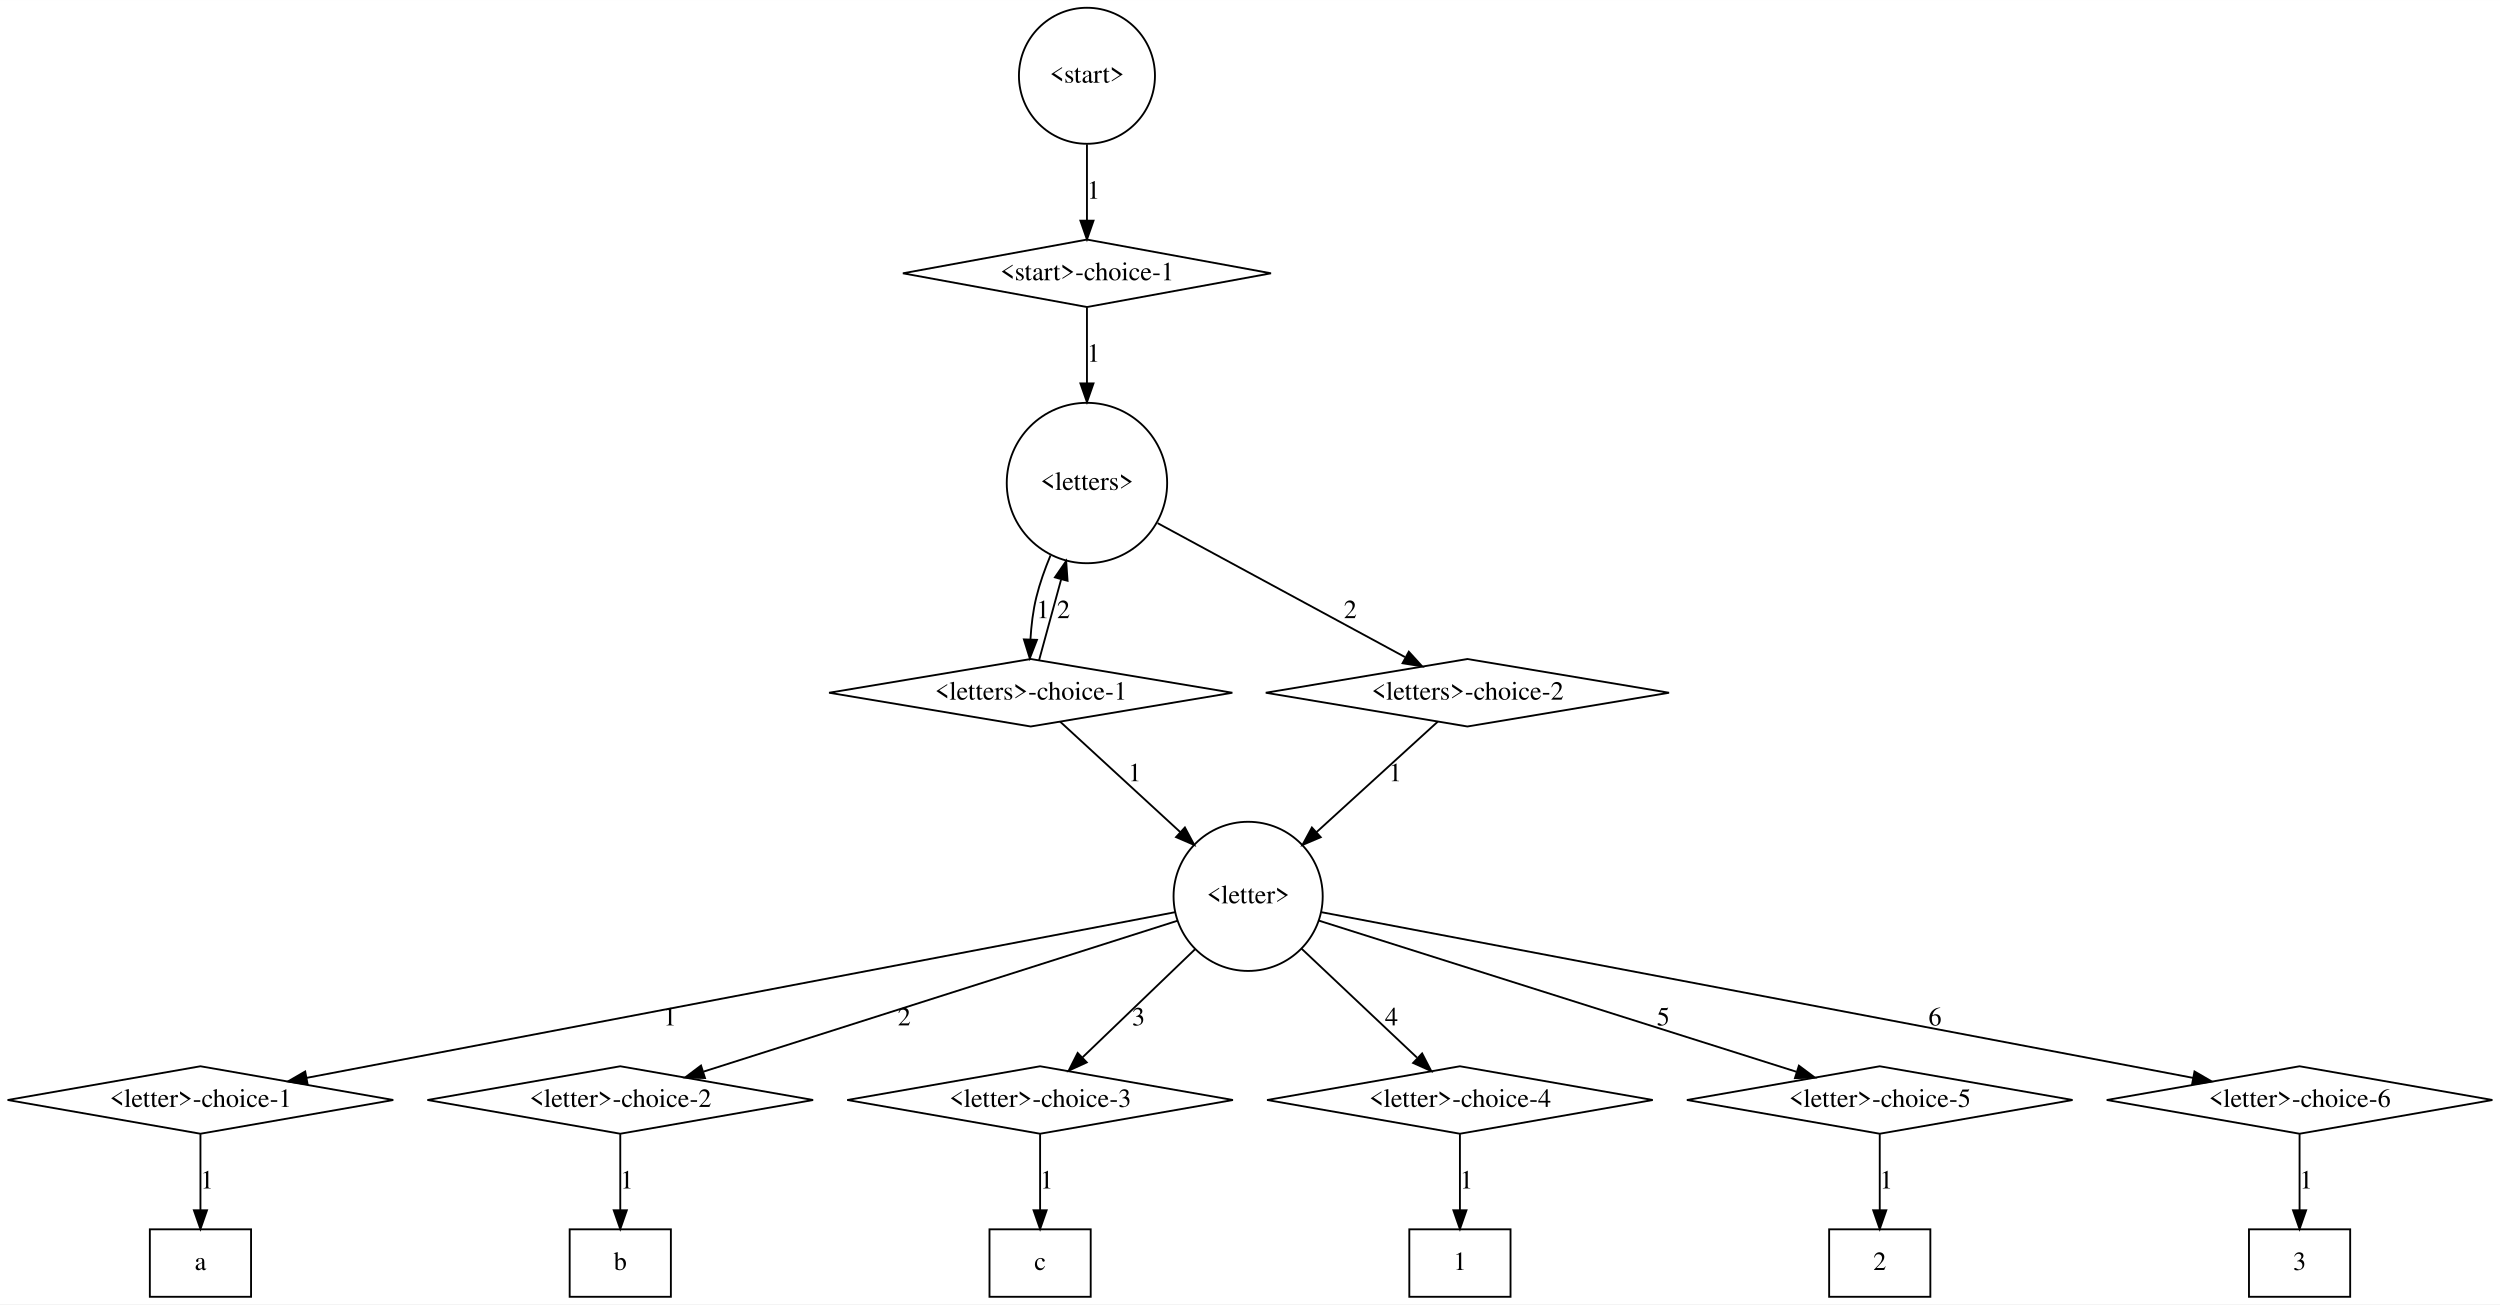
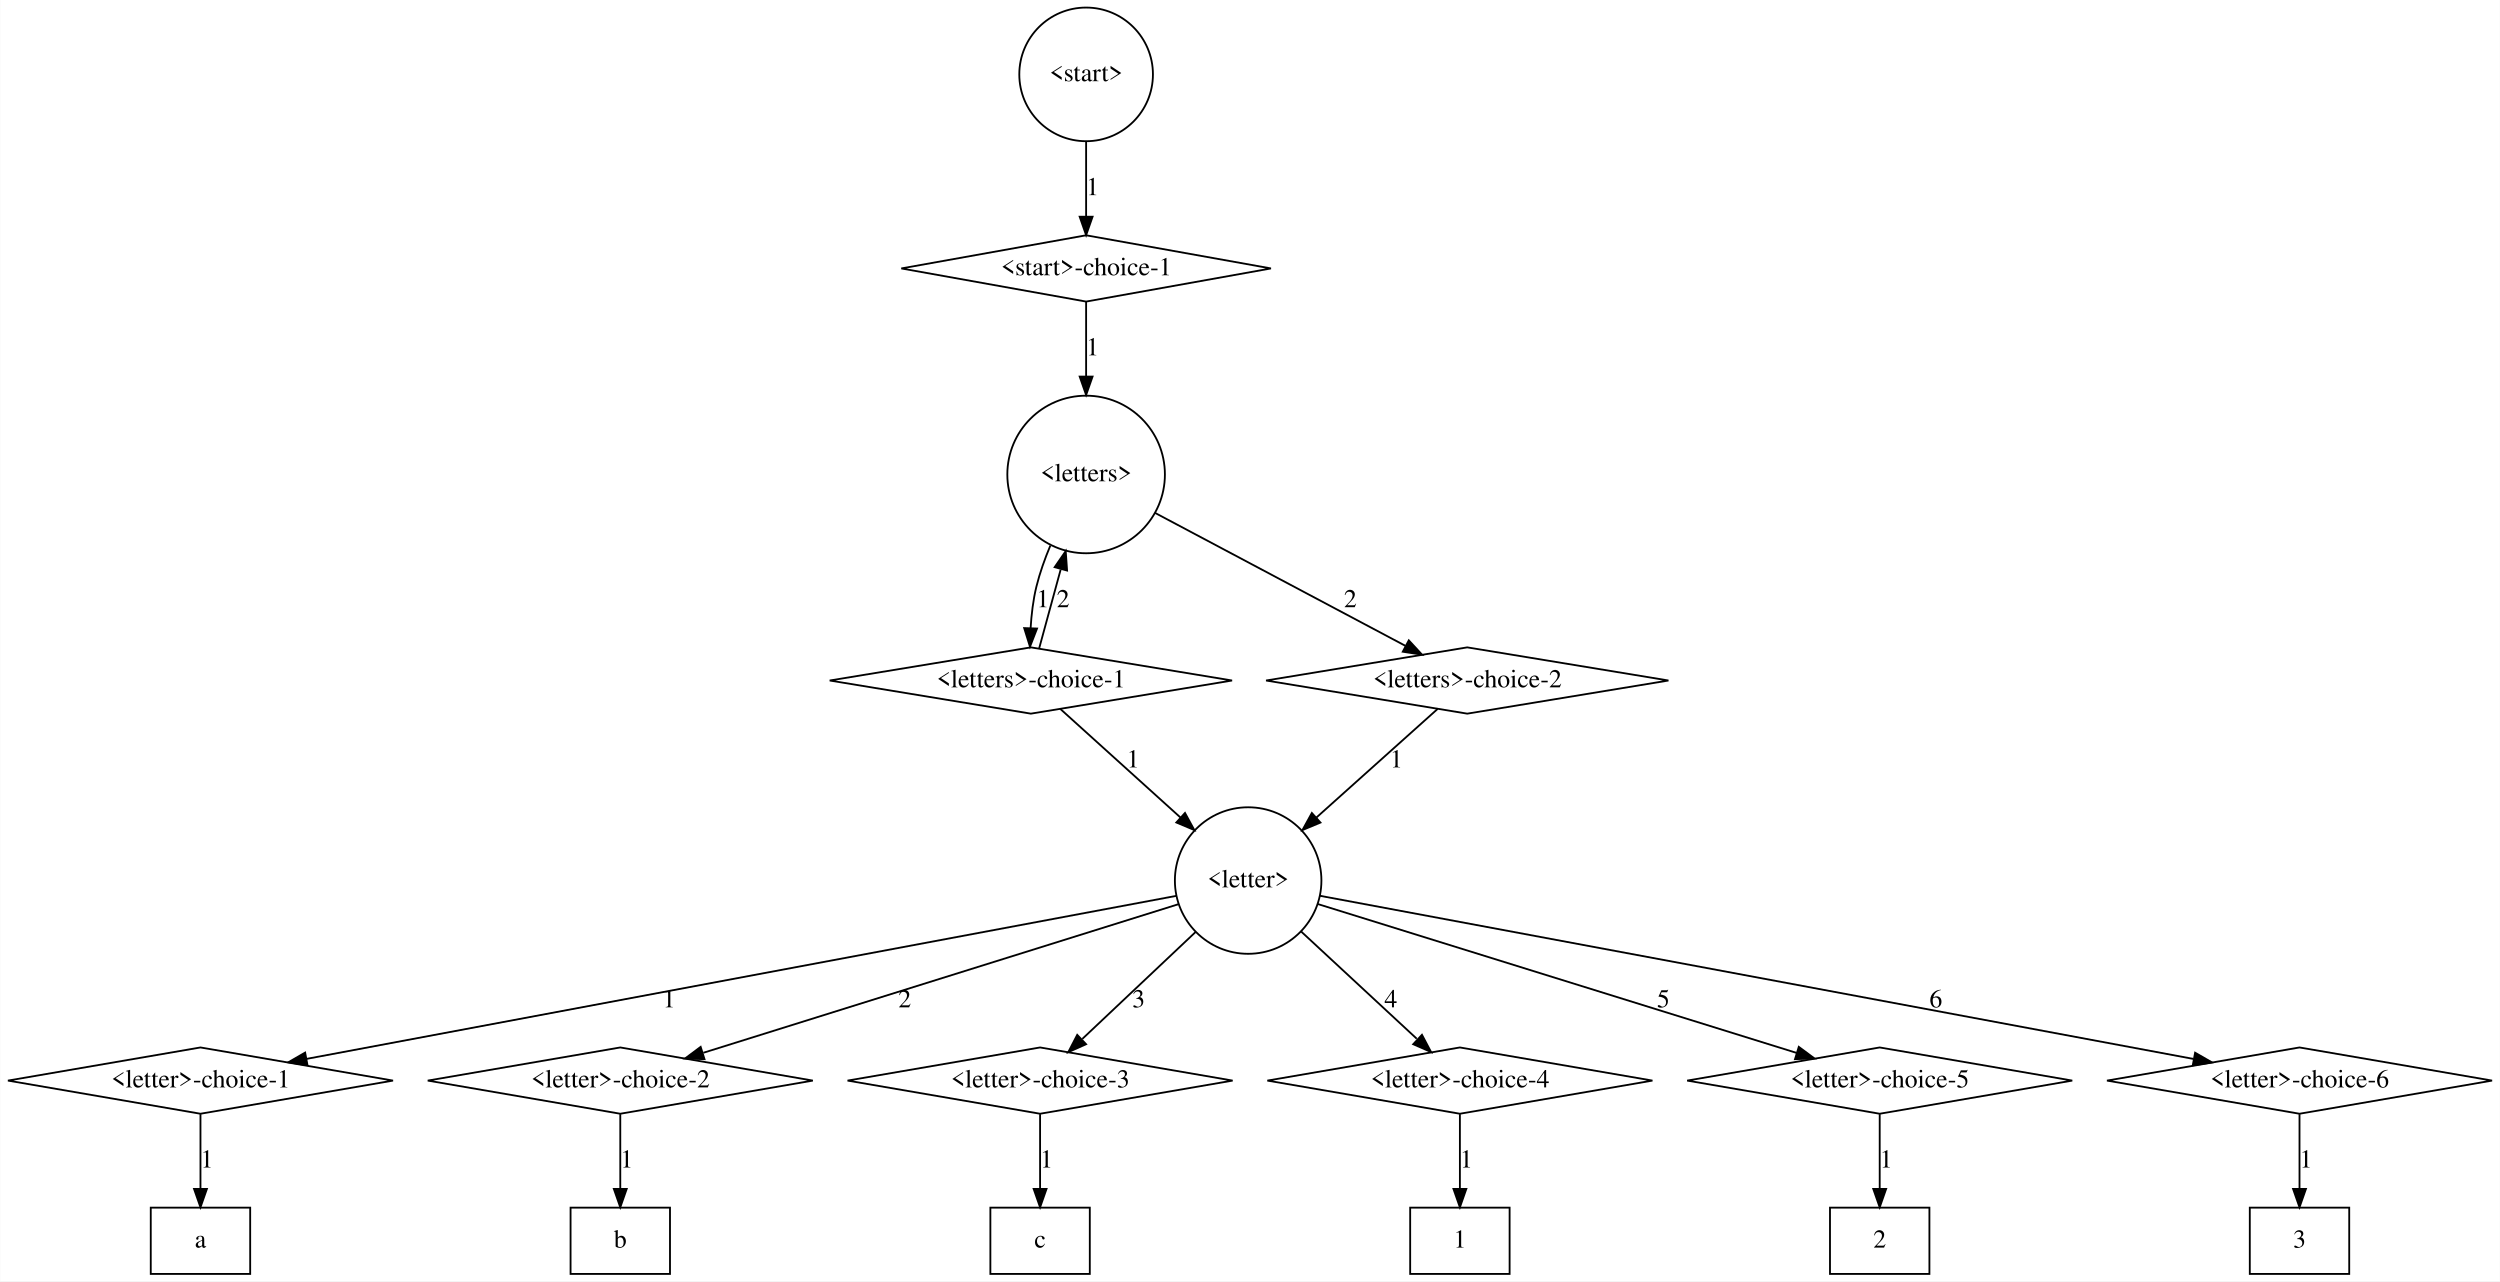
- <svg xmlns="http://www.w3.org/2000/svg" width="1334pt" height="696pt" viewBox="0.00 0.00 1333.89 695.88">
+ <svg xmlns="http://www.w3.org/2000/svg" width="1358pt" height="696pt" viewBox="0.00 0.00 1357.57 695.88">
  <g id="graph0" class="graph" transform="scale(1 1) rotate(0) translate(4 691.88)">
-     <polygon fill="white" stroke="transparent" points="-4,4 -4,-691.88 1329.89,-691.88 1329.89,4 -4,4" />
+     <polygon fill="white" stroke="transparent" points="-4,4 -4,-691.88 1353.57,-691.88 1353.57,4 -4,4" />
    <g id="node1" class="node">
-       <ellipse fill="none" stroke="black" cx="575.95" cy="-651.48" rx="36.29" ry="36.29" />
-       <text text-anchor="middle" x="575.95" y="-647.78" font-family="Times,serif" font-size="14.00">&lt;start&gt;</text>
+       <ellipse fill="none" stroke="black" cx="585.78" cy="-651.48" rx="36.29" ry="36.29" />
+       <text text-anchor="middle" x="585.78" y="-647.78" font-family="Times,serif" font-size="14.00">&lt;start&gt;</text>
    </g>
    <g id="node2" class="node">
-       <polygon fill="none" stroke="black" points="575.95,-564.09 477.75,-546.09 575.95,-528.09 674.15,-546.09 575.95,-564.09" />
-       <text text-anchor="middle" x="575.95" y="-542.39" font-family="Times,serif" font-size="14.00">&lt;start&gt;-choice-1</text>
+       <polygon fill="none" stroke="black" points="585.78,-564.09 485.41,-546.09 585.78,-528.09 686.16,-546.09 585.78,-564.09" />
+       <text text-anchor="middle" x="585.78" y="-542.39" font-family="Times,serif" font-size="14.00">&lt;start&gt;-choice-1</text>
    </g>
    <g id="edge1" class="edge">
-       <path fill="none" stroke="black" d="M575.95,-614.9C575.95,-601.62 575.95,-586.76 575.95,-574.34" />
-       <polygon fill="black" stroke="black" points="579.45,-574.16 575.95,-564.16 572.45,-574.16 579.45,-574.16" />
-       <text text-anchor="start" x="575.95" y="-585.89" font-family="Times,serif" font-size="14.00">1</text>
+       <path fill="none" stroke="black" d="M585.78,-614.9C585.78,-601.62 585.78,-586.76 585.78,-574.34" />
+       <polygon fill="black" stroke="black" points="589.28,-574.16 585.78,-564.16 582.28,-574.16 589.28,-574.16" />
+       <text text-anchor="start" x="585.78" y="-585.89" font-family="Times,serif" font-size="14.00">1</text>
    </g>
    <g id="node3" class="node">
-       <ellipse fill="none" stroke="black" cx="575.95" cy="-434.19" rx="42.79" ry="42.79" />
-       <text text-anchor="middle" x="575.95" y="-430.49" font-family="Times,serif" font-size="14.00">&lt;letters&gt;</text>
+       <ellipse fill="none" stroke="black" cx="585.78" cy="-434.19" rx="42.79" ry="42.79" />
+       <text text-anchor="middle" x="585.78" y="-430.49" font-family="Times,serif" font-size="14.00">&lt;letters&gt;</text>
    </g>
    <g id="edge2" class="edge">
-       <path fill="none" stroke="black" d="M575.95,-527.91C575.95,-516.93 575.95,-502.03 575.95,-487.4" />
-       <polygon fill="black" stroke="black" points="579.45,-487.36 575.95,-477.36 572.45,-487.36 579.45,-487.36" />
-       <text text-anchor="start" x="575.95" y="-498.89" font-family="Times,serif" font-size="14.00">1</text>
+       <path fill="none" stroke="black" d="M585.78,-527.91C585.78,-516.93 585.78,-502.03 585.78,-487.4" />
+       <polygon fill="black" stroke="black" points="589.28,-487.36 585.78,-477.36 582.28,-487.36 589.28,-487.36" />
+       <text text-anchor="start" x="585.78" y="-498.89" font-family="Times,serif" font-size="14.00">1</text>
    </g>
    <g id="node4" class="node">
-       <polygon fill="none" stroke="black" points="545.95,-340.29 438.36,-322.29 545.95,-304.29 653.53,-322.29 545.95,-340.29" />
-       <text text-anchor="middle" x="545.95" y="-318.59" font-family="Times,serif" font-size="14.00">&lt;letters&gt;-choice-1</text>
+       <polygon fill="none" stroke="black" points="555.78,-340.29 446.52,-322.29 555.78,-304.29 665.04,-322.29 555.78,-340.29" />
+       <text text-anchor="middle" x="555.78" y="-318.59" font-family="Times,serif" font-size="14.00">&lt;letters&gt;-choice-1</text>
    </g>
    <g id="edge3" class="edge">
-       <path fill="none" stroke="black" d="M556.52,-395.59C553.5,-388.35 550.77,-380.71 548.95,-373.29 547.16,-366.06 546.24,-358.07 545.79,-350.64" />
-       <polygon fill="black" stroke="black" points="549.29,-350.52 545.45,-340.65 542.3,-350.76 549.29,-350.52" />
-       <text text-anchor="start" x="548.95" y="-362.09" font-family="Times,serif" font-size="14.00">1</text>
+       <path fill="none" stroke="black" d="M566.36,-395.59C563.33,-388.35 560.61,-380.71 558.78,-373.29 557,-366.06 556.08,-358.07 555.63,-350.64" />
+       <polygon fill="black" stroke="black" points="559.13,-350.52 555.29,-340.65 552.14,-350.76 559.13,-350.52" />
+       <text text-anchor="start" x="558.78" y="-362.09" font-family="Times,serif" font-size="14.00">1</text>
    </g>
    <g id="node5" class="node">
-       <polygon fill="none" stroke="black" points="778.95,-340.29 671.36,-322.29 778.95,-304.29 886.53,-322.29 778.95,-340.29" />
-       <text text-anchor="middle" x="778.95" y="-318.59" font-family="Times,serif" font-size="14.00">&lt;letters&gt;-choice-2</text>
+       <polygon fill="none" stroke="black" points="792.78,-340.29 683.52,-322.29 792.78,-304.29 902.04,-322.29 792.78,-340.29" />
+       <text text-anchor="middle" x="792.78" y="-318.59" font-family="Times,serif" font-size="14.00">&lt;letters&gt;-choice-2</text>
    </g>
    <g id="edge4" class="edge">
-       <path fill="none" stroke="black" d="M613.65,-412.78C651.54,-392.26 709.38,-360.95 745.63,-341.33" />
-       <polygon fill="black" stroke="black" points="747.68,-344.2 754.81,-336.36 744.34,-338.04 747.68,-344.2" />
-       <text text-anchor="start" x="712.95" y="-362.09" font-family="Times,serif" font-size="14.00">2</text>
+       <path fill="none" stroke="black" d="M623.27,-413.29C662.04,-392.7 722.03,-360.86 759.27,-341.08" />
+       <polygon fill="black" stroke="black" points="761.03,-344.11 768.22,-336.33 757.75,-337.93 761.03,-344.11" />
+       <text text-anchor="start" x="725.78" y="-362.09" font-family="Times,serif" font-size="14.00">2</text>
    </g>
    <g id="edge6" class="edge">
-       <path fill="none" stroke="black" d="M550.41,-339.66C553.54,-351.1 557.89,-367.04 562.11,-382.52" />
-       <polygon fill="black" stroke="black" points="558.85,-383.85 564.86,-392.58 565.6,-382.01 558.85,-383.85" />
-       <text text-anchor="start" x="559.95" y="-362.09" font-family="Times,serif" font-size="14.00">2</text>
+       <path fill="none" stroke="black" d="M560.25,-339.66C563.37,-351.1 567.73,-367.04 571.95,-382.52" />
+       <polygon fill="black" stroke="black" points="568.69,-383.85 574.7,-392.58 575.44,-382.01 568.69,-383.85" />
+       <text text-anchor="start" x="569.78" y="-362.09" font-family="Times,serif" font-size="14.00">2</text>
    </g>
    <g id="node6" class="node">
-       <ellipse fill="none" stroke="black" cx="661.95" cy="-213.65" rx="39.79" ry="39.79" />
-       <text text-anchor="middle" x="661.95" y="-209.95" font-family="Times,serif" font-size="14.00">&lt;letter&gt;</text>
+       <ellipse fill="none" stroke="black" cx="673.78" cy="-213.65" rx="39.79" ry="39.79" />
+       <text text-anchor="middle" x="673.78" y="-209.95" font-family="Times,serif" font-size="14.00">&lt;letter&gt;</text>
    </g>
    <g id="edge5" class="edge">
-       <path fill="none" stroke="black" d="M561.59,-306.91C577.96,-291.86 604.24,-267.7 625.8,-247.88" />
-       <polygon fill="black" stroke="black" points="628.21,-250.41 633.21,-241.07 623.48,-245.26 628.21,-250.41" />
-       <text text-anchor="start" x="597.95" y="-275.09" font-family="Times,serif" font-size="14.00">1</text>
+       <path fill="none" stroke="black" d="M571.7,-306.91C588.35,-291.86 615.09,-267.7 637.02,-247.88" />
+       <polygon fill="black" stroke="black" points="639.48,-250.37 644.55,-241.07 634.78,-245.18 639.48,-250.37" />
+       <text text-anchor="start" x="607.78" y="-275.09" font-family="Times,serif" font-size="14.00">1</text>
    </g>
    <g id="edge7" class="edge">
-       <path fill="none" stroke="black" d="M763.17,-306.91C746.65,-291.86 720.15,-267.7 698.4,-247.88" />
-       <polygon fill="black" stroke="black" points="700.68,-245.22 690.93,-241.07 695.97,-250.39 700.68,-245.22" />
-       <text text-anchor="start" x="736.95" y="-275.09" font-family="Times,serif" font-size="14.00">1</text>
+       <path fill="none" stroke="black" d="M776.74,-306.91C759.94,-291.86 732.98,-267.7 710.86,-247.88" />
+       <polygon fill="black" stroke="black" points="713.05,-245.14 703.27,-241.07 708.38,-250.35 713.05,-245.14" />
+       <text text-anchor="start" x="750.78" y="-275.09" font-family="Times,serif" font-size="14.00">1</text>
    </g>
    <g id="node7" class="node">
-       <polygon fill="none" stroke="black" points="102.95,-123 0.05,-105 102.95,-87 205.84,-105 102.95,-123" />
-       <text text-anchor="middle" x="102.95" y="-101.3" font-family="Times,serif" font-size="14.00">&lt;letter&gt;-choice-1</text>
+       <polygon fill="none" stroke="black" points="104.78,-123 0.22,-105 104.78,-87 209.35,-105 104.78,-123" />
+       <text text-anchor="middle" x="104.78" y="-101.3" font-family="Times,serif" font-size="14.00">&lt;letter&gt;-choice-1</text>
    </g>
    <g id="edge8" class="edge">
-       <path fill="none" stroke="black" d="M623.08,-205.23C526.1,-186.73 273.11,-138.46 159.55,-116.8" />
-       <polygon fill="black" stroke="black" points="160.14,-113.35 149.66,-114.91 158.83,-120.22 160.14,-113.35" />
-       <text text-anchor="start" x="349.95" y="-144.8" font-family="Times,serif" font-size="14.00">1</text>
+       <path fill="none" stroke="black" d="M634.67,-205.32C536.33,-186.88 278.35,-138.53 162.53,-116.82" />
+       <polygon fill="black" stroke="black" points="162.91,-113.33 152.44,-114.93 161.62,-120.21 162.91,-113.33" />
+       <text text-anchor="start" x="355.78" y="-144.8" font-family="Times,serif" font-size="14.00">1</text>
    </g>
    <g id="node8" class="node">
-       <polygon fill="none" stroke="black" points="326.95,-123 224.05,-105 326.95,-87 429.84,-105 326.95,-123" />
-       <text text-anchor="middle" x="326.95" y="-101.3" font-family="Times,serif" font-size="14.00">&lt;letter&gt;-choice-2</text>
+       <polygon fill="none" stroke="black" points="332.78,-123 228.22,-105 332.78,-87 437.35,-105 332.78,-123" />
+       <text text-anchor="middle" x="332.78" y="-101.3" font-family="Times,serif" font-size="14.00">&lt;letter&gt;-choice-2</text>
    </g>
    <g id="edge9" class="edge">
-       <path fill="none" stroke="black" d="M624.17,-200.62C561.83,-180.78 437.73,-141.27 371.32,-120.13" />
-       <polygon fill="black" stroke="black" points="372.15,-116.72 361.56,-117.02 370.03,-123.39 372.15,-116.72" />
-       <text text-anchor="start" x="474.95" y="-144.8" font-family="Times,serif" font-size="14.00">2</text>
+       <path fill="none" stroke="black" d="M635.99,-200.83C572.73,-181.04 445.71,-141.32 377.89,-120.11" />
+       <polygon fill="black" stroke="black" points="378.52,-116.64 367.93,-116.99 376.43,-123.32 378.52,-116.64" />
+       <text text-anchor="start" x="483.78" y="-144.8" font-family="Times,serif" font-size="14.00">2</text>
    </g>
    <g id="node9" class="node">
-       <polygon fill="none" stroke="black" points="550.95,-123 448.05,-105 550.95,-87 653.84,-105 550.95,-123" />
-       <text text-anchor="middle" x="550.95" y="-101.3" font-family="Times,serif" font-size="14.00">&lt;letter&gt;-choice-3</text>
+       <polygon fill="none" stroke="black" points="560.78,-123 456.22,-105 560.78,-87 665.35,-105 560.78,-123" />
+       <text text-anchor="middle" x="560.78" y="-101.3" font-family="Times,serif" font-size="14.00">&lt;letter&gt;-choice-3</text>
    </g>
    <g id="edge10" class="edge">
-       <path fill="none" stroke="black" d="M633.65,-185.46C615.04,-167.58 591.02,-144.5 573.67,-127.83" />
-       <polygon fill="black" stroke="black" points="575.84,-125.06 566.2,-120.66 570.99,-130.11 575.84,-125.06" />
-       <text text-anchor="start" x="599.95" y="-144.8" font-family="Times,serif" font-size="14.00">3</text>
+       <path fill="none" stroke="black" d="M645.27,-185.74C626.22,-167.76 601.49,-144.42 583.71,-127.64" />
+       <polygon fill="black" stroke="black" points="585.76,-124.76 576.08,-120.44 580.95,-129.85 585.76,-124.76" />
+       <text text-anchor="start" x="610.78" y="-144.8" font-family="Times,serif" font-size="14.00">3</text>
    </g>
    <g id="node10" class="node">
-       <polygon fill="none" stroke="black" points="774.95,-123 672.05,-105 774.95,-87 877.84,-105 774.95,-123" />
-       <text text-anchor="middle" x="774.95" y="-101.3" font-family="Times,serif" font-size="14.00">&lt;letter&gt;-choice-4</text>
+       <polygon fill="none" stroke="black" points="788.78,-123 684.22,-105 788.78,-87 893.35,-105 788.78,-123" />
+       <text text-anchor="middle" x="788.78" y="-101.3" font-family="Times,serif" font-size="14.00">&lt;letter&gt;-choice-4</text>
    </g>
    <g id="edge11" class="edge">
-       <path fill="none" stroke="black" d="M690.46,-185.74C709.51,-167.76 734.24,-144.42 752.02,-127.64" />
-       <polygon fill="black" stroke="black" points="754.78,-129.85 759.65,-120.44 749.97,-124.76 754.78,-129.85" />
-       <text text-anchor="start" x="734.95" y="-144.8" font-family="Times,serif" font-size="14.00">4</text>
+       <path fill="none" stroke="black" d="M702.51,-186.01C721.89,-168.03 747.15,-144.61 765.33,-127.75" />
+       <polygon fill="black" stroke="black" points="768.18,-129.88 773.13,-120.51 763.42,-124.75 768.18,-129.88" />
+       <text text-anchor="start" x="747.78" y="-144.8" font-family="Times,serif" font-size="14.00">4</text>
    </g>
    <g id="node11" class="node">
-       <polygon fill="none" stroke="black" points="998.95,-123 896.05,-105 998.95,-87 1101.84,-105 998.95,-123" />
-       <text text-anchor="middle" x="998.95" y="-101.3" font-family="Times,serif" font-size="14.00">&lt;letter&gt;-choice-5</text>
+       <polygon fill="none" stroke="black" points="1016.78,-123 912.22,-105 1016.78,-87 1121.35,-105 1016.78,-123" />
+       <text text-anchor="middle" x="1016.78" y="-101.3" font-family="Times,serif" font-size="14.00">&lt;letter&gt;-choice-5</text>
    </g>
    <g id="edge12" class="edge">
-       <path fill="none" stroke="black" d="M699.62,-200.72C762.27,-180.9 887.59,-141.24 954.47,-120.07" />
-       <polygon fill="black" stroke="black" points="955.82,-123.32 964.29,-116.97 953.7,-116.65 955.82,-123.32" />
-       <text text-anchor="start" x="879.95" y="-144.8" font-family="Times,serif" font-size="14.00">5</text>
+       <path fill="none" stroke="black" d="M711.47,-200.93C775.08,-181.15 903.48,-141.23 971.74,-120.01" />
+       <polygon fill="black" stroke="black" points="972.84,-123.33 981.35,-117.02 970.77,-116.64 972.84,-123.33" />
+       <text text-anchor="start" x="895.78" y="-144.8" font-family="Times,serif" font-size="14.00">5</text>
    </g>
    <g id="node12" class="node">
-       <polygon fill="none" stroke="black" points="1222.95,-123 1120.05,-105 1222.95,-87 1325.84,-105 1222.95,-123" />
-       <text text-anchor="middle" x="1222.95" y="-101.3" font-family="Times,serif" font-size="14.00">&lt;letter&gt;-choice-6</text>
+       <polygon fill="none" stroke="black" points="1244.78,-123 1140.22,-105 1244.78,-87 1349.35,-105 1244.78,-123" />
+       <text text-anchor="middle" x="1244.78" y="-101.3" font-family="Times,serif" font-size="14.00">&lt;letter&gt;-choice-6</text>
    </g>
    <g id="edge13" class="edge">
-       <path fill="none" stroke="black" d="M700.95,-205.23C798.27,-186.73 1052.18,-138.46 1166.14,-116.8" />
-       <polygon fill="black" stroke="black" points="1166.89,-120.22 1176.06,-114.91 1165.59,-113.34 1166.89,-120.22" />
-       <text text-anchor="start" x="1024.95" y="-144.8" font-family="Times,serif" font-size="14.00">6</text>
+       <path fill="none" stroke="black" d="M712.58,-205.4C811.02,-187.01 1070.89,-138.48 1187.14,-116.77" />
+       <polygon fill="black" stroke="black" points="1188.08,-120.15 1197.27,-114.87 1186.8,-113.27 1188.08,-120.15" />
+       <text text-anchor="start" x="1043.78" y="-144.8" font-family="Times,serif" font-size="14.00">6</text>
    </g>
    <g id="node13" class="node">
-       <polygon fill="none" stroke="black" points="129.95,-36 75.95,-36 75.95,0 129.95,0 129.95,-36" />
-       <text text-anchor="middle" x="102.95" y="-14.3" font-family="Times,serif" font-size="14.00">a</text>
+       <polygon fill="none" stroke="black" points="131.78,-36 77.78,-36 77.78,0 131.78,0 131.78,-36" />
+       <text text-anchor="middle" x="104.78" y="-14.3" font-family="Times,serif" font-size="14.00">a</text>
    </g>
    <g id="edge14" class="edge">
-       <path fill="none" stroke="black" d="M102.95,-86.8C102.95,-75.16 102.95,-59.55 102.95,-46.24" />
-       <polygon fill="black" stroke="black" points="106.45,-46.18 102.95,-36.18 99.45,-46.18 106.45,-46.18" />
-       <text text-anchor="start" x="102.95" y="-57.8" font-family="Times,serif" font-size="14.00">1</text>
+       <path fill="none" stroke="black" d="M104.78,-86.8C104.78,-75.16 104.78,-59.55 104.78,-46.24" />
+       <polygon fill="black" stroke="black" points="108.28,-46.18 104.78,-36.18 101.28,-46.18 108.28,-46.18" />
+       <text text-anchor="start" x="104.78" y="-57.8" font-family="Times,serif" font-size="14.00">1</text>
    </g>
    <g id="node14" class="node">
-       <polygon fill="none" stroke="black" points="353.95,-36 299.95,-36 299.95,0 353.95,0 353.95,-36" />
-       <text text-anchor="middle" x="326.95" y="-14.3" font-family="Times,serif" font-size="14.00">b</text>
+       <polygon fill="none" stroke="black" points="359.78,-36 305.78,-36 305.78,0 359.78,0 359.78,-36" />
+       <text text-anchor="middle" x="332.78" y="-14.3" font-family="Times,serif" font-size="14.00">b</text>
    </g>
    <g id="edge15" class="edge">
-       <path fill="none" stroke="black" d="M326.95,-86.8C326.95,-75.16 326.95,-59.55 326.95,-46.24" />
-       <polygon fill="black" stroke="black" points="330.45,-46.18 326.95,-36.18 323.45,-46.18 330.45,-46.18" />
-       <text text-anchor="start" x="326.95" y="-57.8" font-family="Times,serif" font-size="14.00">1</text>
+       <path fill="none" stroke="black" d="M332.78,-86.8C332.78,-75.16 332.78,-59.55 332.78,-46.24" />
+       <polygon fill="black" stroke="black" points="336.28,-46.18 332.78,-36.18 329.28,-46.18 336.28,-46.18" />
+       <text text-anchor="start" x="332.78" y="-57.8" font-family="Times,serif" font-size="14.00">1</text>
    </g>
    <g id="node15" class="node">
-       <polygon fill="none" stroke="black" points="577.95,-36 523.95,-36 523.95,0 577.95,0 577.95,-36" />
-       <text text-anchor="middle" x="550.95" y="-14.3" font-family="Times,serif" font-size="14.00">c</text>
+       <polygon fill="none" stroke="black" points="587.78,-36 533.78,-36 533.78,0 587.78,0 587.78,-36" />
+       <text text-anchor="middle" x="560.78" y="-14.3" font-family="Times,serif" font-size="14.00">c</text>
    </g>
    <g id="edge16" class="edge">
-       <path fill="none" stroke="black" d="M550.95,-86.8C550.95,-75.16 550.95,-59.55 550.95,-46.24" />
-       <polygon fill="black" stroke="black" points="554.45,-46.18 550.95,-36.18 547.45,-46.18 554.45,-46.18" />
-       <text text-anchor="start" x="550.95" y="-57.8" font-family="Times,serif" font-size="14.00">1</text>
+       <path fill="none" stroke="black" d="M560.78,-86.8C560.78,-75.16 560.78,-59.55 560.78,-46.24" />
+       <polygon fill="black" stroke="black" points="564.28,-46.18 560.78,-36.18 557.28,-46.18 564.28,-46.18" />
+       <text text-anchor="start" x="560.78" y="-57.8" font-family="Times,serif" font-size="14.00">1</text>
    </g>
    <g id="node16" class="node">
-       <polygon fill="none" stroke="black" points="801.95,-36 747.95,-36 747.95,0 801.95,0 801.95,-36" />
-       <text text-anchor="middle" x="774.95" y="-14.3" font-family="Times,serif" font-size="14.00">1</text>
+       <polygon fill="none" stroke="black" points="815.78,-36 761.78,-36 761.78,0 815.78,0 815.78,-36" />
+       <text text-anchor="middle" x="788.78" y="-14.3" font-family="Times,serif" font-size="14.00">1</text>
    </g>
    <g id="edge17" class="edge">
-       <path fill="none" stroke="black" d="M774.95,-86.8C774.95,-75.16 774.95,-59.55 774.95,-46.24" />
-       <polygon fill="black" stroke="black" points="778.45,-46.18 774.95,-36.18 771.45,-46.18 778.45,-46.18" />
-       <text text-anchor="start" x="774.95" y="-57.8" font-family="Times,serif" font-size="14.00">1</text>
+       <path fill="none" stroke="black" d="M788.78,-86.8C788.78,-75.16 788.78,-59.55 788.78,-46.24" />
+       <polygon fill="black" stroke="black" points="792.28,-46.18 788.78,-36.18 785.28,-46.18 792.28,-46.18" />
+       <text text-anchor="start" x="788.78" y="-57.8" font-family="Times,serif" font-size="14.00">1</text>
    </g>
    <g id="node17" class="node">
-       <polygon fill="none" stroke="black" points="1025.95,-36 971.95,-36 971.95,0 1025.95,0 1025.95,-36" />
-       <text text-anchor="middle" x="998.95" y="-14.3" font-family="Times,serif" font-size="14.00">2</text>
+       <polygon fill="none" stroke="black" points="1043.78,-36 989.78,-36 989.78,0 1043.78,0 1043.78,-36" />
+       <text text-anchor="middle" x="1016.78" y="-14.3" font-family="Times,serif" font-size="14.00">2</text>
    </g>
    <g id="edge18" class="edge">
-       <path fill="none" stroke="black" d="M998.95,-86.8C998.95,-75.16 998.95,-59.55 998.95,-46.24" />
-       <polygon fill="black" stroke="black" points="1002.45,-46.18 998.95,-36.18 995.45,-46.18 1002.45,-46.18" />
-       <text text-anchor="start" x="998.95" y="-57.8" font-family="Times,serif" font-size="14.00">1</text>
+       <path fill="none" stroke="black" d="M1016.78,-86.8C1016.78,-75.16 1016.78,-59.55 1016.78,-46.24" />
+       <polygon fill="black" stroke="black" points="1020.28,-46.18 1016.78,-36.18 1013.28,-46.18 1020.28,-46.18" />
+       <text text-anchor="start" x="1016.78" y="-57.8" font-family="Times,serif" font-size="14.00">1</text>
    </g>
    <g id="node18" class="node">
-       <polygon fill="none" stroke="black" points="1249.95,-36 1195.95,-36 1195.95,0 1249.95,0 1249.95,-36" />
-       <text text-anchor="middle" x="1222.95" y="-14.3" font-family="Times,serif" font-size="14.00">3</text>
+       <polygon fill="none" stroke="black" points="1271.78,-36 1217.78,-36 1217.78,0 1271.78,0 1271.78,-36" />
+       <text text-anchor="middle" x="1244.78" y="-14.3" font-family="Times,serif" font-size="14.00">3</text>
    </g>
    <g id="edge19" class="edge">
-       <path fill="none" stroke="black" d="M1222.95,-86.8C1222.95,-75.16 1222.95,-59.55 1222.95,-46.24" />
-       <polygon fill="black" stroke="black" points="1226.45,-46.18 1222.95,-36.18 1219.45,-46.18 1226.45,-46.18" />
-       <text text-anchor="start" x="1222.95" y="-57.8" font-family="Times,serif" font-size="14.00">1</text>
+       <path fill="none" stroke="black" d="M1244.78,-86.8C1244.78,-75.16 1244.78,-59.55 1244.78,-46.24" />
+       <polygon fill="black" stroke="black" points="1248.28,-46.18 1244.78,-36.18 1241.28,-46.18 1248.28,-46.18" />
+       <text text-anchor="start" x="1244.78" y="-57.8" font-family="Times,serif" font-size="14.00">1</text>
    </g>
  </g>
</svg>
